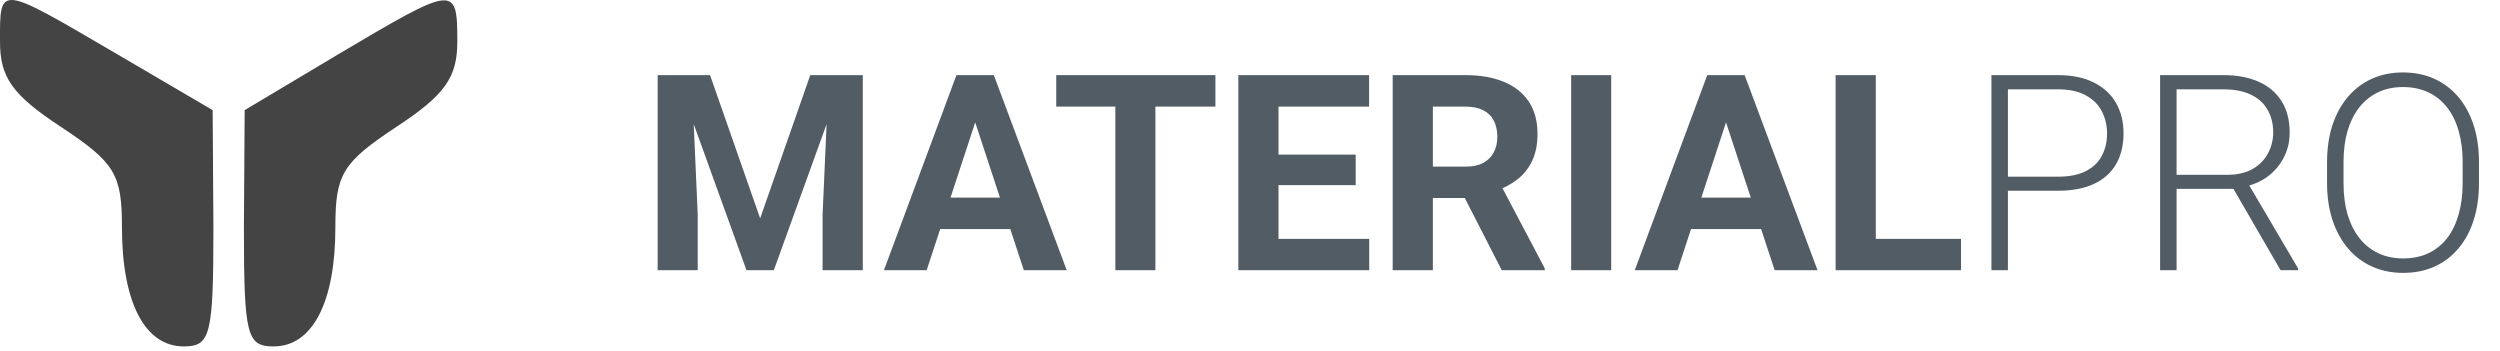
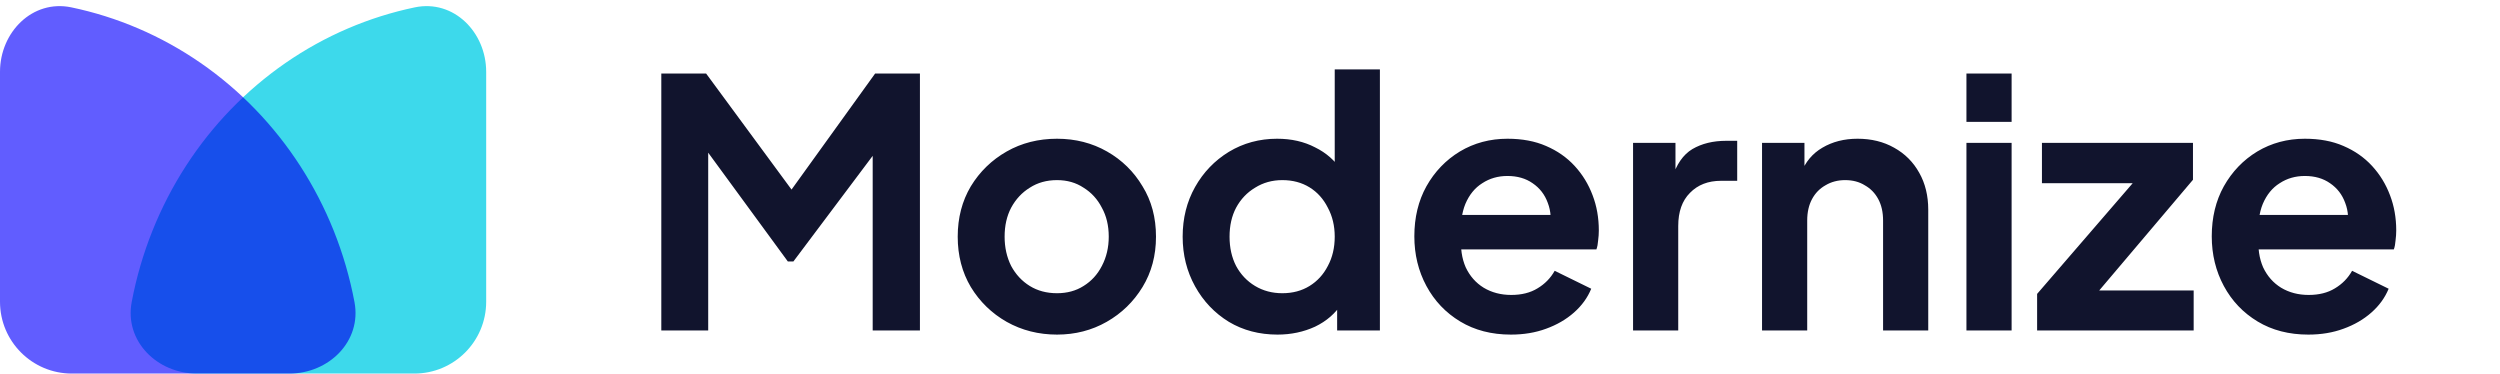
- <svg xmlns="http://www.w3.org/2000/svg" width="164" height="23" viewBox="0 0 164 23" fill="none">
-   <path d="M0 2.725C0 5.075 0.8 6.225 4 8.325C7.55 10.675 8 11.425 8 14.925C8 19.825 9.5 22.725 12.05 22.725C13.8 22.725 14 22.025 14 14.975L13.95 7.225L7.55 3.475C-0.15 -1.025 0 -1.025 0 2.725Z" fill="#444444" />
-   <path d="M22.25 3.525L16.05 7.225L16 14.975C16 22.025 16.2 22.725 17.95 22.725C20.5 22.725 22 19.825 22 14.925C22 11.425 22.45 10.675 26 8.325C29.2 6.225 30 5.075 30 2.725C30 -1.025 29.85 -0.975 22.25 3.525Z" fill="#444444" />
-   <path d="M44.347 4.928H46.579L49.866 14.324L53.154 4.928H55.386L50.763 17.725H48.97L44.347 4.928ZM43.143 4.928H45.366L45.771 14.086V17.725H43.143V4.928ZM54.366 4.928H56.599V17.725H53.962V14.086L54.366 4.928ZM64.272 7.117L60.791 17.725H57.987L62.742 4.928H64.527L64.272 7.117ZM67.163 17.725L63.674 7.117L63.393 4.928H65.195L69.976 17.725H67.163ZM67.005 12.961V15.027H60.246V12.961H67.005ZM75.794 4.928V17.725H73.166V4.928H75.794ZM79.732 4.928V6.994H69.29V4.928H79.732ZM89.822 15.668V17.725H83.01V15.668H89.822ZM83.871 4.928V17.725H81.235V4.928H83.871ZM88.934 10.14V12.144H83.01V10.14H88.934ZM89.813 4.928V6.994H83.01V4.928H89.813ZM91.36 4.928H96.132C97.111 4.928 97.951 5.075 98.654 5.368C99.364 5.661 99.908 6.094 100.289 6.669C100.67 7.243 100.861 7.949 100.861 8.787C100.861 9.472 100.743 10.061 100.509 10.553C100.28 11.04 99.955 11.447 99.533 11.775C99.117 12.097 98.628 12.355 98.066 12.548L97.231 12.988H93.082L93.065 10.931H96.15C96.612 10.931 96.996 10.849 97.301 10.685C97.606 10.521 97.834 10.293 97.987 10C98.145 9.707 98.224 9.367 98.224 8.98C98.224 8.57 98.148 8.215 97.995 7.917C97.843 7.618 97.612 7.389 97.301 7.231C96.99 7.073 96.601 6.994 96.132 6.994H93.996V17.725H91.36V4.928ZM98.514 17.725L95.596 12.021L98.382 12.004L101.335 17.602V17.725H98.514ZM105.695 4.928V17.725H103.067V4.928H105.695ZM113.526 7.117L110.045 17.725H107.241L111.996 4.928H113.78L113.526 7.117ZM116.417 17.725L112.928 7.117L112.647 4.928H114.448L119.23 17.725H116.417ZM116.259 12.961V15.027H109.5V12.961H116.259ZM128.643 15.668V17.725H122.2V15.668H128.643ZM123.053 4.928V17.725H120.416V4.928H123.053ZM134.988 12.513H131.341V11.59H134.988C135.75 11.59 136.368 11.467 136.843 11.221C137.323 10.969 137.672 10.63 137.889 10.202C138.112 9.774 138.223 9.294 138.223 8.76C138.223 8.239 138.112 7.758 137.889 7.319C137.672 6.879 137.323 6.528 136.843 6.264C136.368 5.995 135.75 5.86 134.988 5.86H131.719V17.725H130.638V4.928H134.988C135.926 4.928 136.714 5.089 137.353 5.412C137.997 5.734 138.484 6.182 138.812 6.756C139.14 7.331 139.304 7.993 139.304 8.743C139.304 9.528 139.14 10.205 138.812 10.773C138.484 11.335 138 11.766 137.362 12.065C136.723 12.364 135.932 12.513 134.988 12.513ZM141.703 4.928H145.861C146.745 4.928 147.513 5.072 148.163 5.359C148.814 5.646 149.315 6.071 149.666 6.633C150.024 7.19 150.202 7.876 150.202 8.69C150.202 9.294 150.073 9.841 149.816 10.334C149.564 10.826 149.215 11.239 148.77 11.573C148.324 11.901 147.809 12.127 147.223 12.25L146.845 12.39H142.406L142.389 11.467H146.107C146.775 11.467 147.331 11.338 147.777 11.081C148.222 10.823 148.556 10.483 148.779 10.061C149.007 9.633 149.121 9.176 149.121 8.69C149.121 8.11 148.995 7.609 148.743 7.187C148.497 6.759 148.131 6.431 147.645 6.203C147.158 5.974 146.564 5.86 145.861 5.86H142.784V17.725H141.703V4.928ZM149.605 17.725L146.291 12.004L147.451 11.995L150.756 17.611V17.725H149.605ZM162.621 10.641V12.012C162.621 12.909 162.504 13.72 162.27 14.447C162.041 15.168 161.707 15.786 161.268 16.301C160.834 16.817 160.313 17.212 159.703 17.488C159.094 17.763 158.408 17.901 157.647 17.901C156.903 17.901 156.223 17.763 155.608 17.488C154.998 17.212 154.474 16.817 154.034 16.301C153.595 15.786 153.255 15.168 153.015 14.447C152.775 13.72 152.655 12.909 152.655 12.012V10.641C152.655 9.745 152.772 8.936 153.006 8.215C153.246 7.489 153.586 6.868 154.026 6.352C154.465 5.836 154.989 5.441 155.599 5.166C156.208 4.89 156.885 4.753 157.629 4.753C158.391 4.753 159.076 4.89 159.686 5.166C160.295 5.441 160.82 5.836 161.259 6.352C161.698 6.868 162.035 7.489 162.27 8.215C162.504 8.936 162.621 9.745 162.621 10.641ZM161.549 12.012V10.624C161.549 9.868 161.461 9.188 161.285 8.585C161.115 7.981 160.861 7.465 160.521 7.038C160.187 6.61 159.777 6.282 159.29 6.053C158.804 5.825 158.25 5.711 157.629 5.711C157.026 5.711 156.484 5.825 156.003 6.053C155.523 6.282 155.113 6.61 154.773 7.038C154.439 7.465 154.181 7.981 153.999 8.585C153.823 9.188 153.736 9.868 153.736 10.624V12.012C153.736 12.774 153.823 13.46 153.999 14.069C154.181 14.672 154.442 15.191 154.781 15.625C155.121 16.052 155.531 16.38 156.012 16.609C156.498 16.837 157.043 16.952 157.647 16.952C158.274 16.952 158.827 16.837 159.308 16.609C159.788 16.38 160.196 16.052 160.53 15.625C160.863 15.191 161.115 14.672 161.285 14.069C161.461 13.46 161.549 12.774 161.549 12.012Z" fill="#525C65" />
+ <svg xmlns="http://www.w3.org/2000/svg" width="174" height="26" viewBox="0 0 174 26" fill="none">
+   <path d="M46.027 23V5.12H49.147L55.843 14.216H54.355L60.907 5.12H64.027V23H60.739V8.84L62.011 9.152L55.219 18.2H54.835L48.211 9.152L49.291 8.84V23H46.027ZM73.569 23.288C72.289 23.288 71.121 22.992 70.065 22.4C69.025 21.808 68.193 21 67.569 19.976C66.961 18.952 66.657 17.784 66.657 16.472C66.657 15.16 66.961 13.992 67.569 12.968C68.193 11.944 69.025 11.136 70.065 10.544C71.105 9.952 72.273 9.656 73.569 9.656C74.849 9.656 76.009 9.952 77.049 10.544C78.089 11.136 78.913 11.944 79.521 12.968C80.145 13.976 80.457 15.144 80.457 16.472C80.457 17.784 80.145 18.952 79.521 19.976C78.897 21 78.065 21.808 77.025 22.4C75.985 22.992 74.833 23.288 73.569 23.288ZM73.569 20.408C74.273 20.408 74.889 20.24 75.417 19.904C75.961 19.568 76.385 19.104 76.689 18.512C77.009 17.904 77.169 17.224 77.169 16.472C77.169 15.704 77.009 15.032 76.689 14.456C76.385 13.864 75.961 13.4 75.417 13.064C74.889 12.712 74.273 12.536 73.569 12.536C72.849 12.536 72.217 12.712 71.673 13.064C71.129 13.4 70.697 13.864 70.377 14.456C70.073 15.032 69.921 15.704 69.921 16.472C69.921 17.224 70.073 17.904 70.377 18.512C70.697 19.104 71.129 19.568 71.673 19.904C72.217 20.24 72.849 20.408 73.569 20.408ZM88.913 23.288C87.649 23.288 86.521 22.992 85.529 22.4C84.537 21.792 83.753 20.968 83.177 19.928C82.601 18.888 82.313 17.736 82.313 16.472C82.313 15.192 82.601 14.04 83.177 13.016C83.753 11.992 84.537 11.176 85.529 10.568C86.537 9.96 87.657 9.656 88.889 9.656C89.881 9.656 90.761 9.856 91.529 10.256C92.313 10.64 92.929 11.184 93.377 11.888L92.897 12.536V4.832H96.041V23H93.065V20.48L93.401 21.104C92.953 21.808 92.329 22.352 91.529 22.736C90.729 23.104 89.857 23.288 88.913 23.288ZM89.249 20.408C89.969 20.408 90.601 20.24 91.145 19.904C91.689 19.568 92.113 19.104 92.417 18.512C92.737 17.92 92.897 17.24 92.897 16.472C92.897 15.72 92.737 15.048 92.417 14.456C92.113 13.848 91.689 13.376 91.145 13.04C90.601 12.704 89.969 12.536 89.249 12.536C88.545 12.536 87.913 12.712 87.353 13.064C86.793 13.4 86.353 13.864 86.033 14.456C85.729 15.032 85.577 15.704 85.577 16.472C85.577 17.24 85.729 17.92 86.033 18.512C86.353 19.104 86.793 19.568 87.353 19.904C87.913 20.24 88.545 20.408 89.249 20.408ZM105.158 23.288C103.814 23.288 102.638 22.984 101.63 22.376C100.622 21.768 99.838 20.944 99.278 19.904C98.718 18.864 98.438 17.712 98.438 16.448C98.438 15.136 98.718 13.976 99.278 12.968C99.854 11.944 100.63 11.136 101.606 10.544C102.598 9.952 103.702 9.656 104.918 9.656C105.942 9.656 106.838 9.824 107.606 10.16C108.39 10.496 109.054 10.96 109.598 11.552C110.142 12.144 110.558 12.824 110.846 13.592C111.134 14.344 111.278 15.16 111.278 16.04C111.278 16.264 111.262 16.496 111.23 16.736C111.214 16.976 111.174 17.184 111.11 17.36H101.03V14.96H109.334L107.846 16.088C107.99 15.352 107.95 14.696 107.726 14.12C107.518 13.544 107.166 13.088 106.67 12.752C106.19 12.416 105.606 12.248 104.918 12.248C104.262 12.248 103.678 12.416 103.166 12.752C102.654 13.072 102.262 13.552 101.99 14.192C101.734 14.816 101.638 15.576 101.702 16.472C101.638 17.272 101.742 17.984 102.014 18.608C102.302 19.216 102.718 19.688 103.262 20.024C103.822 20.36 104.462 20.528 105.182 20.528C105.902 20.528 106.51 20.376 107.006 20.072C107.518 19.768 107.918 19.36 108.206 18.848L110.75 20.096C110.494 20.72 110.094 21.272 109.55 21.752C109.006 22.232 108.358 22.608 107.606 22.88C106.87 23.152 106.054 23.288 105.158 23.288ZM113.661 23V9.944H116.613V12.848L116.373 12.416C116.677 11.44 117.149 10.76 117.789 10.376C118.445 9.992 119.229 9.8 120.141 9.8H120.909V12.584H119.781C118.885 12.584 118.165 12.864 117.621 13.424C117.077 13.968 116.805 14.736 116.805 15.728V23H113.661ZM122.638 23V9.944H125.59V12.512L125.35 12.056C125.654 11.272 126.15 10.68 126.838 10.28C127.542 9.864 128.358 9.656 129.286 9.656C130.246 9.656 131.094 9.864 131.83 10.28C132.582 10.696 133.166 11.28 133.582 12.032C133.998 12.768 134.206 13.624 134.206 14.6V23H131.062V15.344C131.062 14.768 130.95 14.272 130.726 13.856C130.502 13.44 130.19 13.12 129.79 12.896C129.406 12.656 128.95 12.536 128.422 12.536C127.91 12.536 127.454 12.656 127.054 12.896C126.654 13.12 126.342 13.44 126.118 13.856C125.894 14.272 125.782 14.768 125.782 15.344V23H122.638ZM136.864 23V9.944H140.008V23H136.864ZM136.864 8.48V5.12H140.008V8.48H136.864ZM141.783 23V20.456L149.367 11.672L149.847 12.752H142.119V9.944H152.631V12.512L145.191 21.296L144.711 20.216H152.679V23H141.783ZM160.658 23.288C159.314 23.288 158.138 22.984 157.13 22.376C156.122 21.768 155.338 20.944 154.778 19.904C154.218 18.864 153.938 17.712 153.938 16.448C153.938 15.136 154.218 13.976 154.778 12.968C155.354 11.944 156.13 11.136 157.106 10.544C158.098 9.952 159.202 9.656 160.418 9.656C161.442 9.656 162.338 9.824 163.106 10.16C163.89 10.496 164.554 10.96 165.098 11.552C165.642 12.144 166.058 12.824 166.346 13.592C166.634 14.344 166.778 15.16 166.778 16.04C166.778 16.264 166.762 16.496 166.73 16.736C166.714 16.976 166.674 17.184 166.61 17.36H156.53V14.96H164.834L163.346 16.088C163.49 15.352 163.45 14.696 163.226 14.12C163.018 13.544 162.666 13.088 162.17 12.752C161.69 12.416 161.106 12.248 160.418 12.248C159.762 12.248 159.178 12.416 158.666 12.752C158.154 13.072 157.762 13.552 157.49 14.192C157.234 14.816 157.138 15.576 157.202 16.472C157.138 17.272 157.242 17.984 157.514 18.608C157.802 19.216 158.218 19.688 158.762 20.024C159.322 20.36 159.962 20.528 160.682 20.528C161.402 20.528 162.01 20.376 162.506 20.072C163.018 19.768 163.418 19.36 163.706 18.848L166.25 20.096C165.994 20.72 165.594 21.272 165.05 21.752C164.506 22.232 163.858 22.608 163.106 22.88C162.37 23.152 161.554 23.288 160.658 23.288Z" fill="#11142D" />
+   <path d="M20.137 26C22.898 26 25.184 23.742 24.673 21.029C24.353 19.327 23.868 17.659 23.224 16.05C21.96 12.896 20.109 10.03 17.774 7.615C15.44 5.201 12.669 3.286 9.619 1.979C8.114 1.334 6.555 0.844 4.965 0.512C2.262 -0.051 0 2.239 0 5V21C0 23.761 2.239 26 5 26H20.137Z" fill="#615DFF" />
+   <g style="mix-blend-mode:multiply">
+     <path d="M13.701 26C10.94 26 8.654 23.742 9.165 21.029C9.485 19.327 9.97 17.659 10.615 16.05C11.878 12.896 13.729 10.03 16.064 7.615C18.398 5.201 21.169 3.286 24.219 1.979C25.724 1.334 27.283 0.844 28.873 0.512C31.577 -0.051 33.838 2.239 33.838 5V21C33.838 23.761 31.6 26 28.838 26H13.701Z" fill="#3DD9EB" />
+   </g>
</svg>
